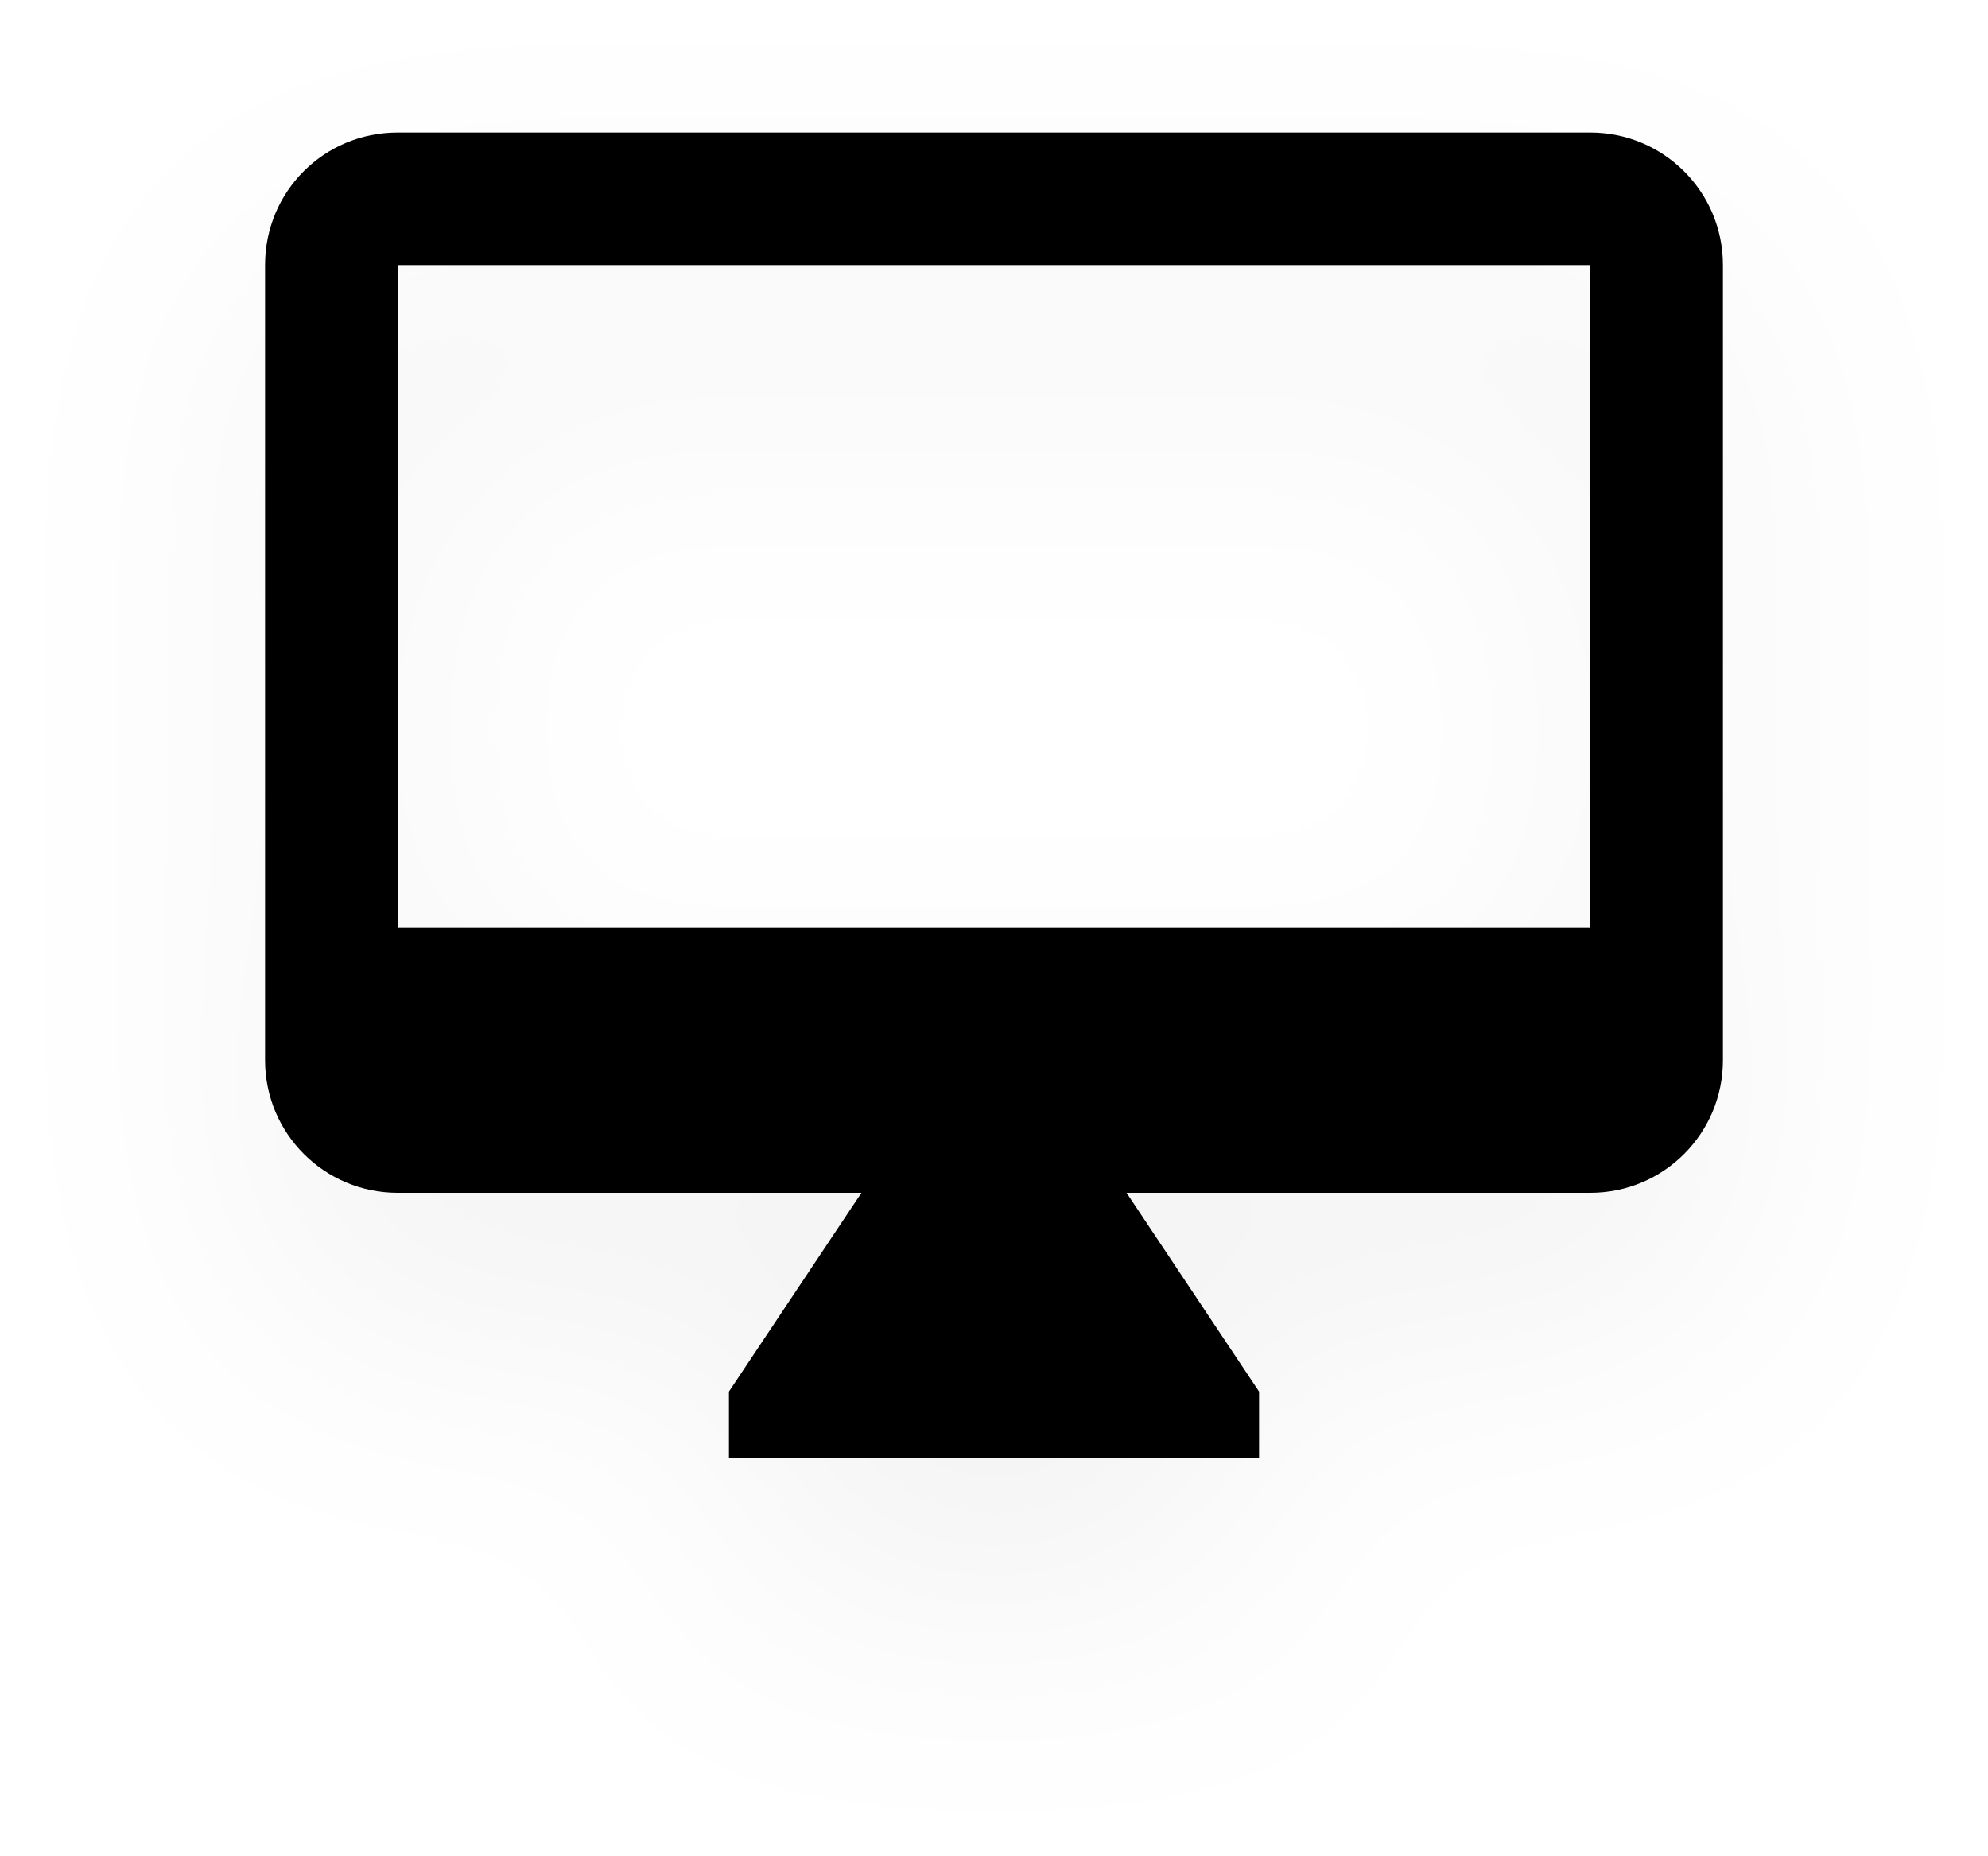
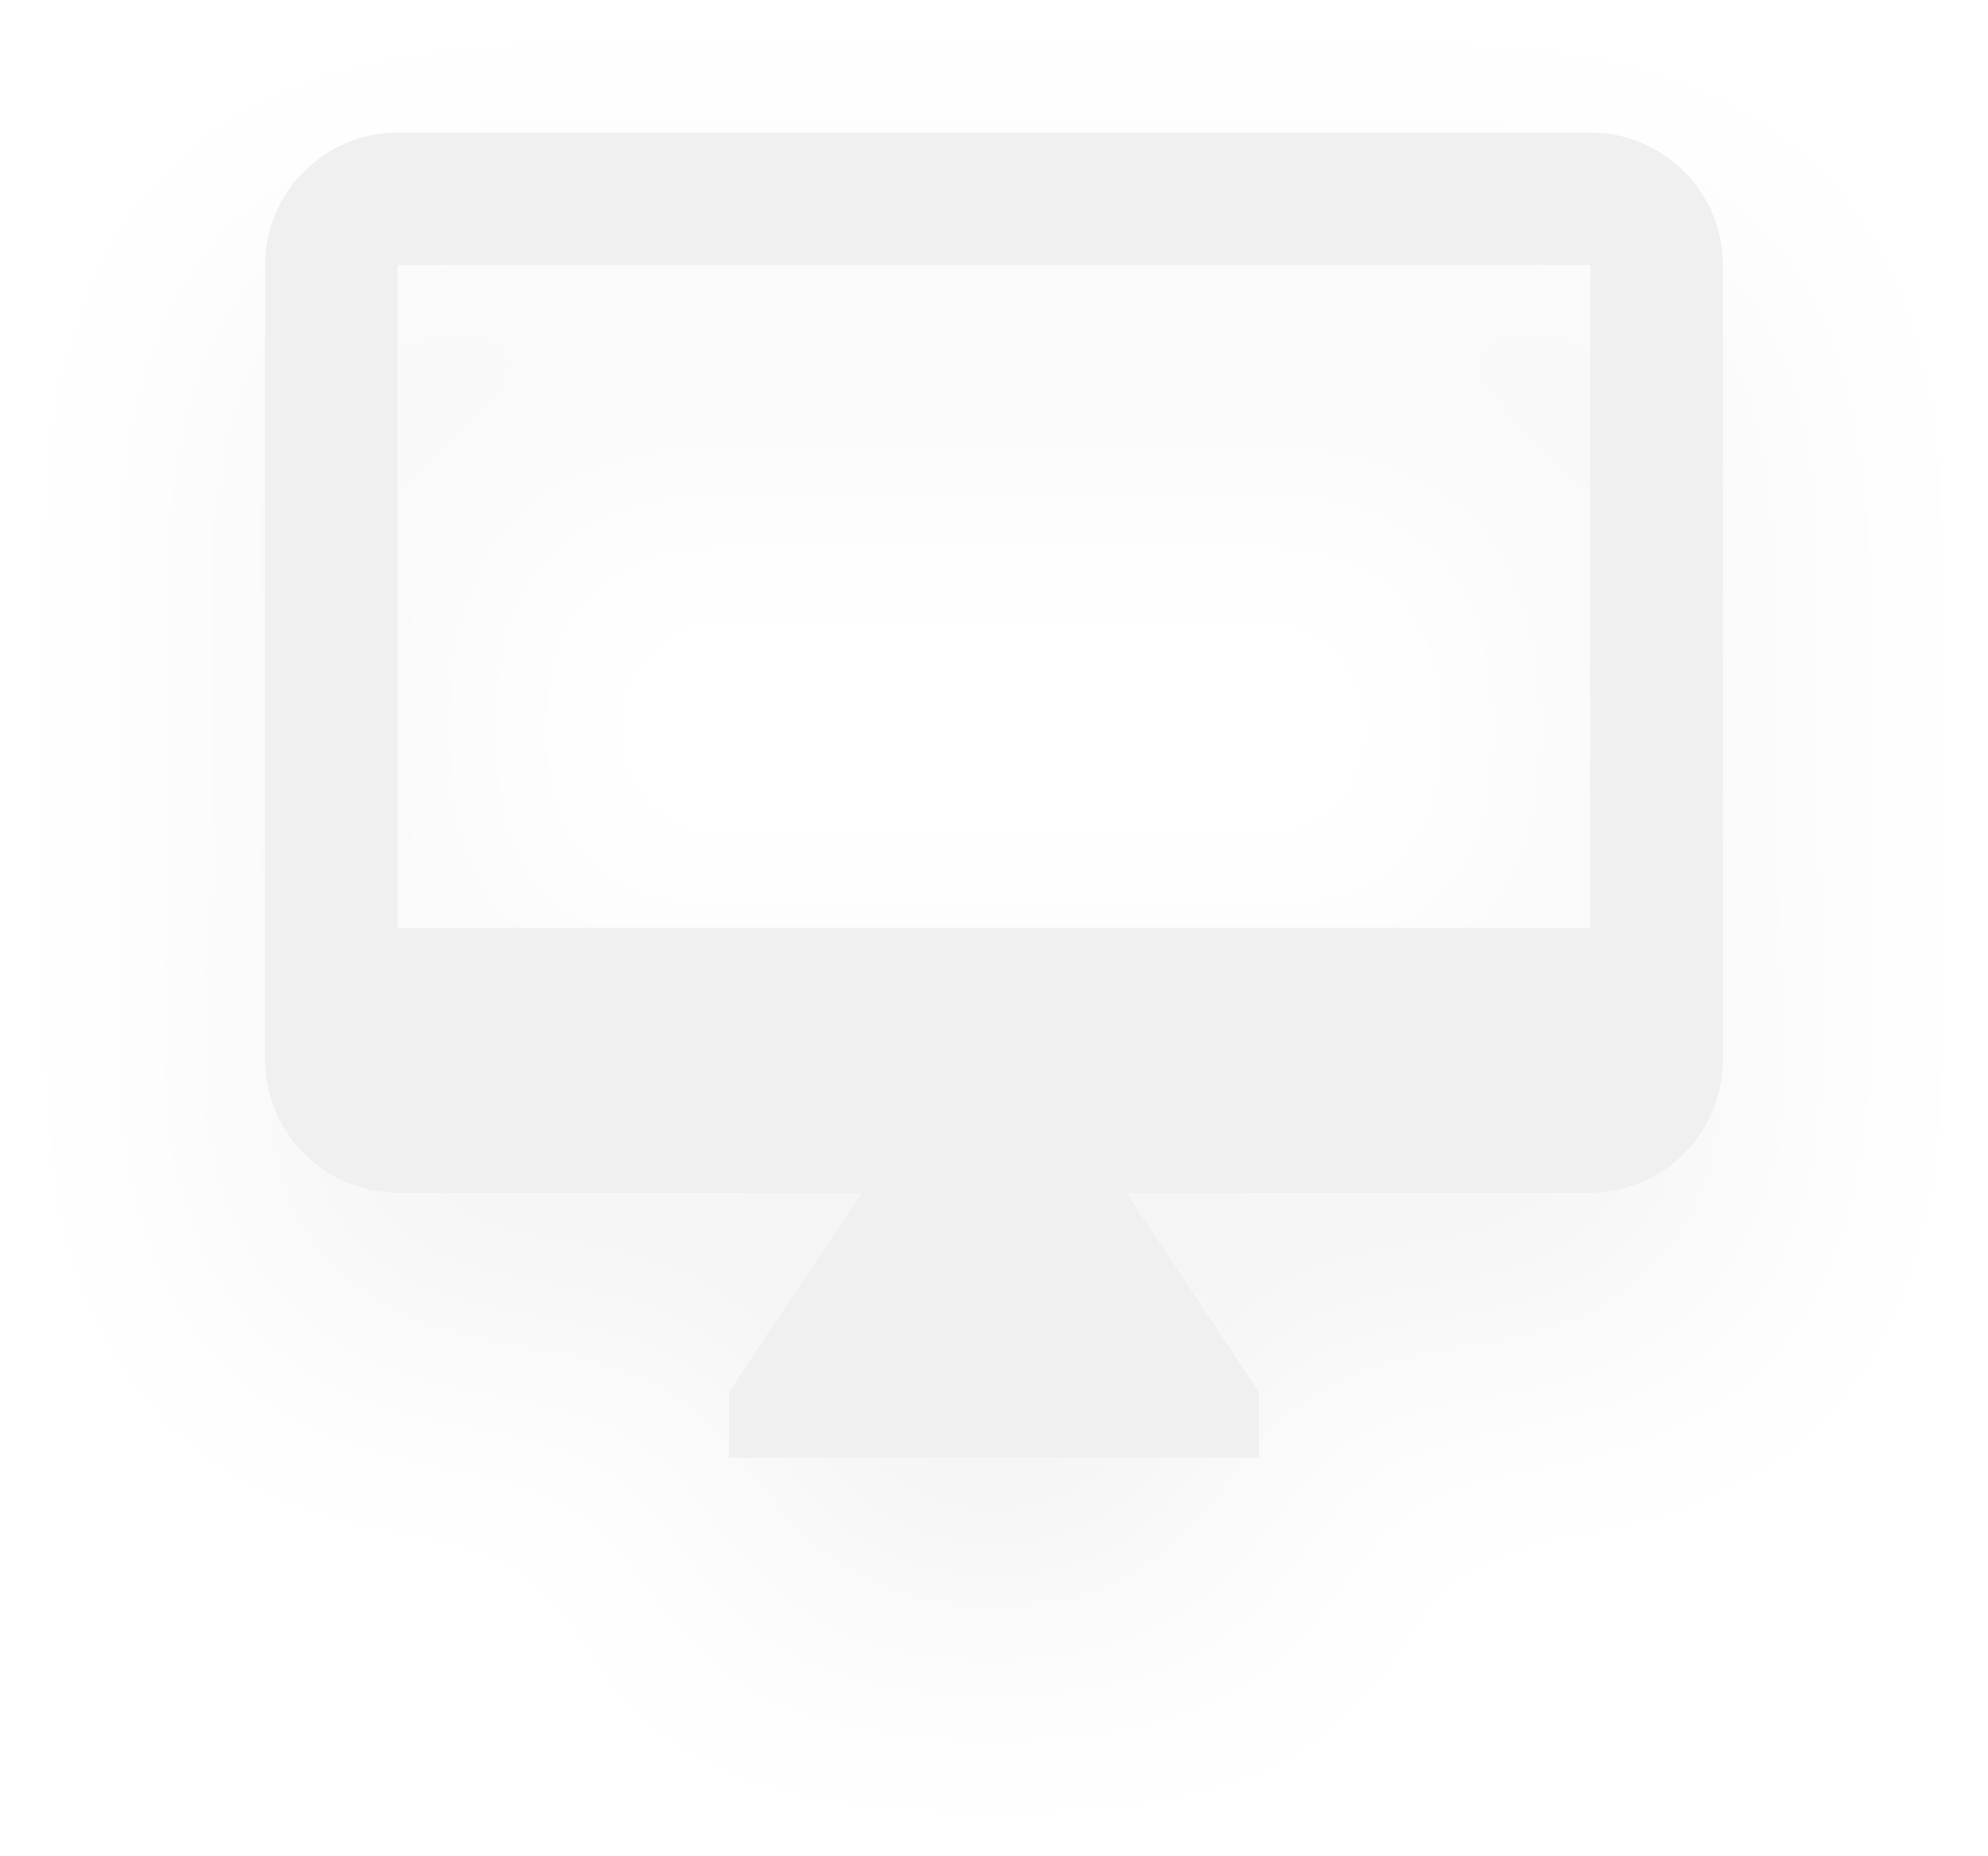
- <svg xmlns="http://www.w3.org/2000/svg" width="30px" height="28px" viewBox="0 0 30 28" version="1.1">
-   <defs>
-     <filter x="-50%" y="-50%" width="200%" height="200%" filterUnits="objectBoundingBox" id="filter-1">
-       <feOffset dx="0" dy="2" in="SourceAlpha" result="shadowOffsetOuter1" />
-       <feGaussianBlur stdDeviation="2" in="shadowOffsetOuter1" result="shadowBlurOuter1" />
-       <feColorMatrix values="0 0 0 0 0   0 0 0 0 0   0 0 0 0 0  0 0 0 0.05 0" type="matrix" in="shadowBlurOuter1" result="shadowMatrixOuter1" />
-       <feMerge>
-         <feMergeNode in="shadowMatrixOuter1" />
-         <feMergeNode in="SourceGraphic" />
-       </feMerge>
-     </filter>
-   </defs>
-   <g id="OPt-2" stroke="none" stroke-width="1" fill="none" fill-rule="evenodd">
-     <g id="prog2_pro3_Mobile-Portrait_opt2-Copy-2" transform="translate(-185, -17)" fill="#000000">
+ <svg xmlns="http://www.w3.org/2000/svg" version="1.1" id="Layer_1" x="0px" y="0px" viewBox="0 0 30 28" style="enable-background:new 0 0 30 28;" xml:space="preserve">
+   <style type="text/css">
+ 	.st0{filter:url(#filter-1);}
+ 	.st1{fill:#F0F0F0;}
+ </style>
+   <filter filterUnits="objectBoundingBox" height="200%" id="filter-1" width="200%" x="-50%" y="-50%">
+     <feOffset dx="0" dy="2" in="SourceAlpha" result="shadowOffsetOuter1" />
+     <feGaussianBlur in="shadowOffsetOuter1" result="shadowBlurOuter1" stdDeviation="2" />
+     <feColorMatrix in="shadowBlurOuter1" result="shadowMatrixOuter1" type="matrix" values="0 0 0 0 0   0 0 0 0 0   0 0 0 0 0  0 0 0 0.05 0">
+ 		</feColorMatrix>
+     <feMerge>
+       <feMergeNode in="shadowMatrixOuter1" />
+       <feMergeNode in="SourceGraphic" />
+     </feMerge>
+   </filter>
+   <g id="OPt-2">
+     <g id="prog2_pro3_Mobile-Portrait_opt2-Copy-2" transform="translate(-185, -17)">
      <g id="nav">
-         <g id="Group-6" filter="url(#filter-1)">
-           <g id="ic_online" transform="translate(189, 19)">
-             <path d="M20,12 L2,12 L2,2 L20,2 L20,12 Z M20,0 L2,0 C0.89,0 0,0.89 0,2 L0,14 C2.22044605e-16,15.105 0.895,16 2,16 L9,16 L7,19 L7,20 L15,20 L15,19 L13,16 L20,16 C21.105,16 22,15.105 22,14 L22,2 C22,0.89 21.1,0 20,0 Z" id="Shape" />
+         <g id="Group-6" class="st0">
+           <g id="ic_online_1_" transform="translate(189, 19)">
+             <path id="Shape_1_" class="st1" d="M20,12H2V2h18V12z M20,0H2C0.9,0,0,0.9,0,2v12c0,1.1,0.9,2,2,2h7l-2,3v1h8v-1l-2-3h7       c1.1,0,2-0.9,2-2V2C22,0.9,21.1,0,20,0z" />
          </g>
        </g>
      </g>
    </g>
  </g>
</svg>
